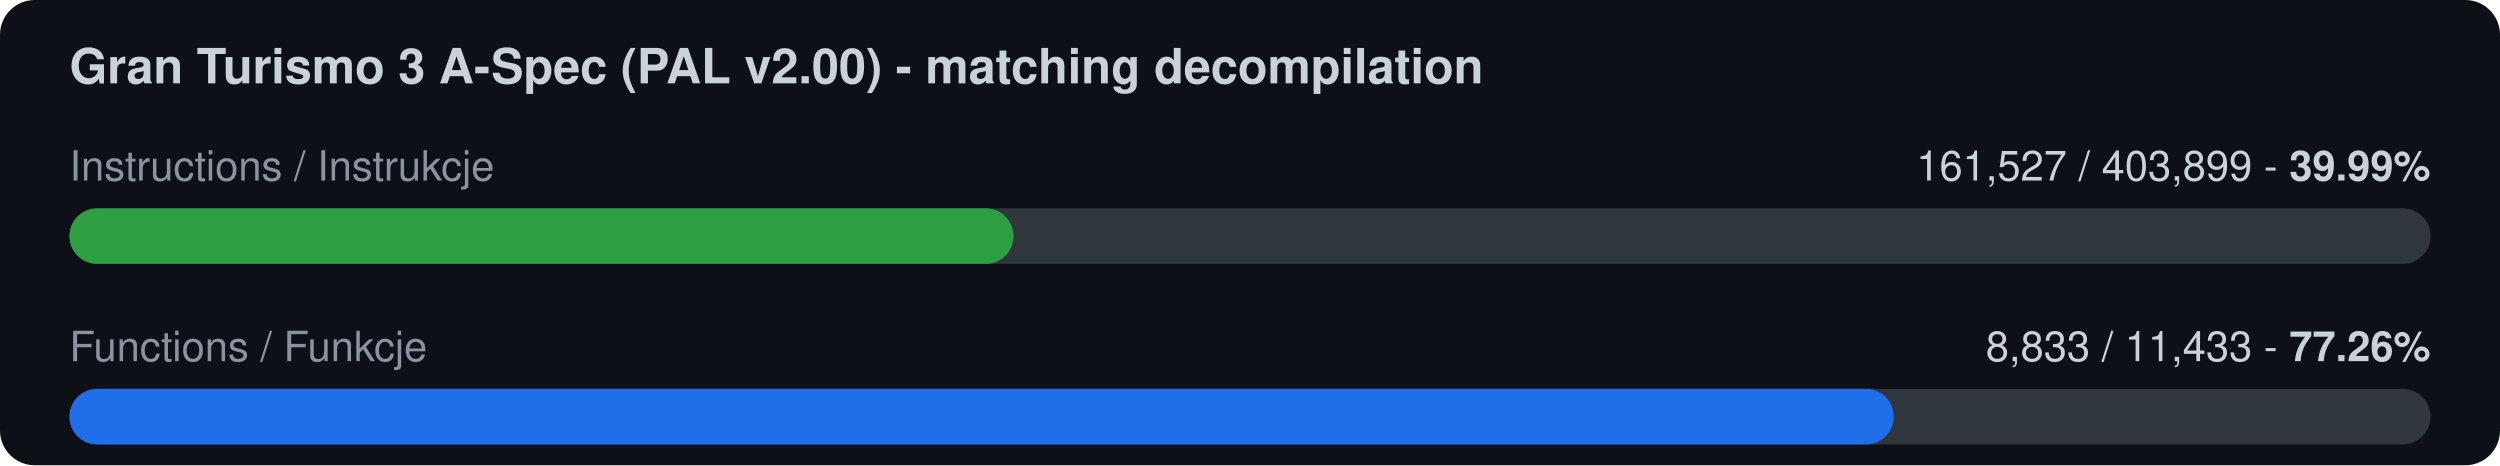
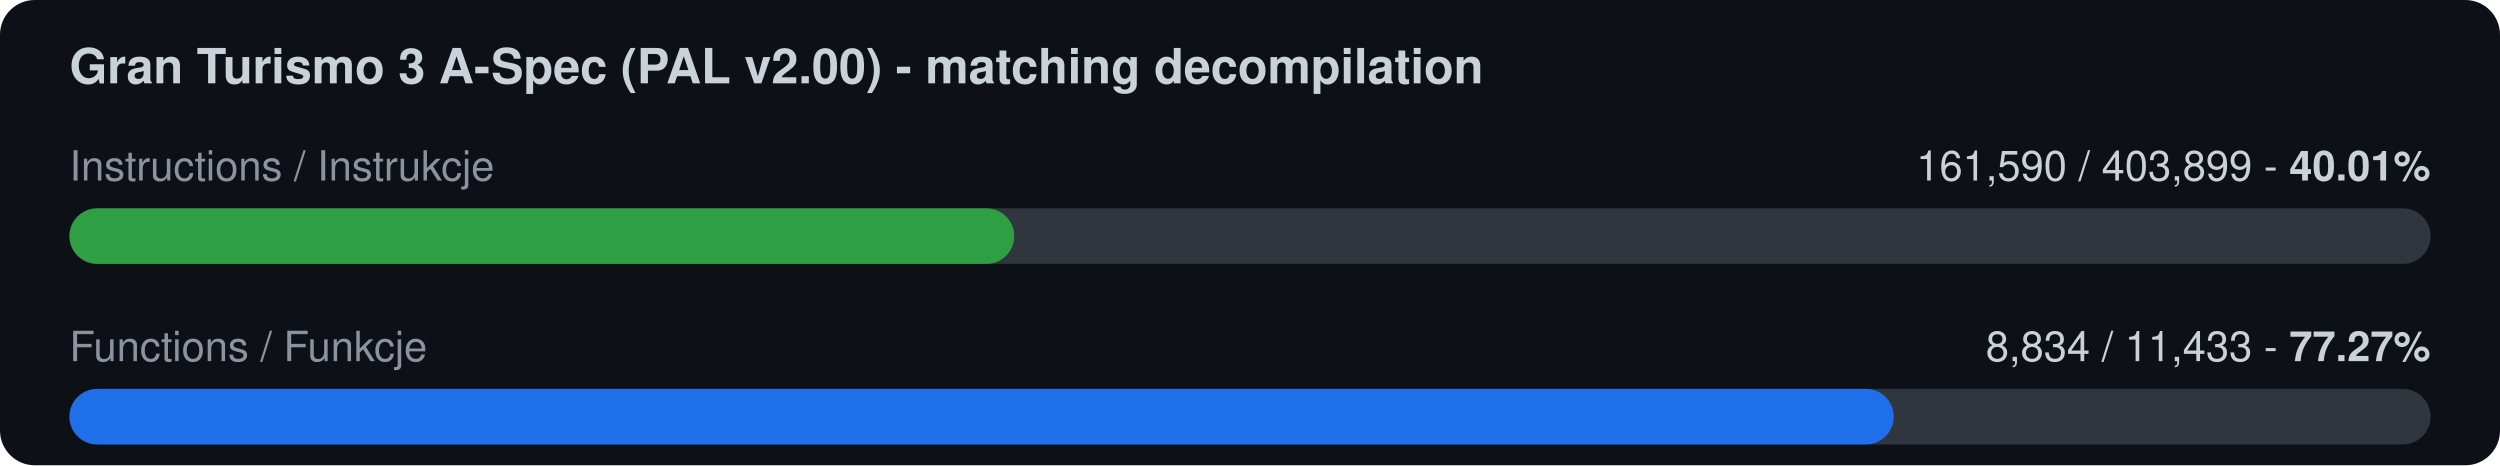
<svg xmlns="http://www.w3.org/2000/svg" width="720" height="134" viewBox="0 0 720 134">
  <rect width="720" height="134" rx="10" fill="#0d1117" />
  <text x="20" y="24" font-family="-apple-system,Segoe UI,Helvetica,Arial,sans-serif" font-size="14" font-weight="600" fill="#c9d1d9">Gran Turismo 3 A-Spec (PAL v2.00) - matching decompilation</text>
  <text x="20" y="52" font-family="-apple-system,Segoe UI,Helvetica,Arial,sans-serif" font-size="12" fill="#8b949e">Instructions / Instrukcje</text>
-   <text x="700" y="52" font-family="-apple-system,Segoe UI,Helvetica,Arial,sans-serif" font-size="12" fill="#c9d1d9" text-anchor="end">161,527 / 403,899  -  <tspan font-weight="700">39.99%</tspan>
+   <text x="700" y="52" font-family="-apple-system,Segoe UI,Helvetica,Arial,sans-serif" font-size="12" fill="#c9d1d9" text-anchor="end">161,590 / 403,899  -  <tspan font-weight="700">40.01%</tspan>
  </text>
  <rect x="20" y="60" width="680" height="16" rx="8" fill="#30363d" />
-   <rect x="20" y="60" width="271.9" height="16" rx="8" fill="#2ea043" />
+   <rect x="20" y="60" width="272.1" height="16" rx="8" fill="#2ea043" />
  <text x="20" y="104" font-family="-apple-system,Segoe UI,Helvetica,Arial,sans-serif" font-size="12" fill="#8b949e">Functions / Funkcje</text>
-   <text x="700" y="104" font-family="-apple-system,Segoe UI,Helvetica,Arial,sans-serif" font-size="12" fill="#c9d1d9" text-anchor="end">8,833 / 11,433  -  <tspan font-weight="700">77.26%</tspan>
+   <text x="700" y="104" font-family="-apple-system,Segoe UI,Helvetica,Arial,sans-serif" font-size="12" fill="#c9d1d9" text-anchor="end">8,834 / 11,433  -  <tspan font-weight="700">77.27%</tspan>
  </text>
  <rect x="20" y="112" width="680" height="16" rx="8" fill="#30363d" />
  <rect x="20" y="112" width="525.4" height="16" rx="8" fill="#1f6feb" />
</svg>
